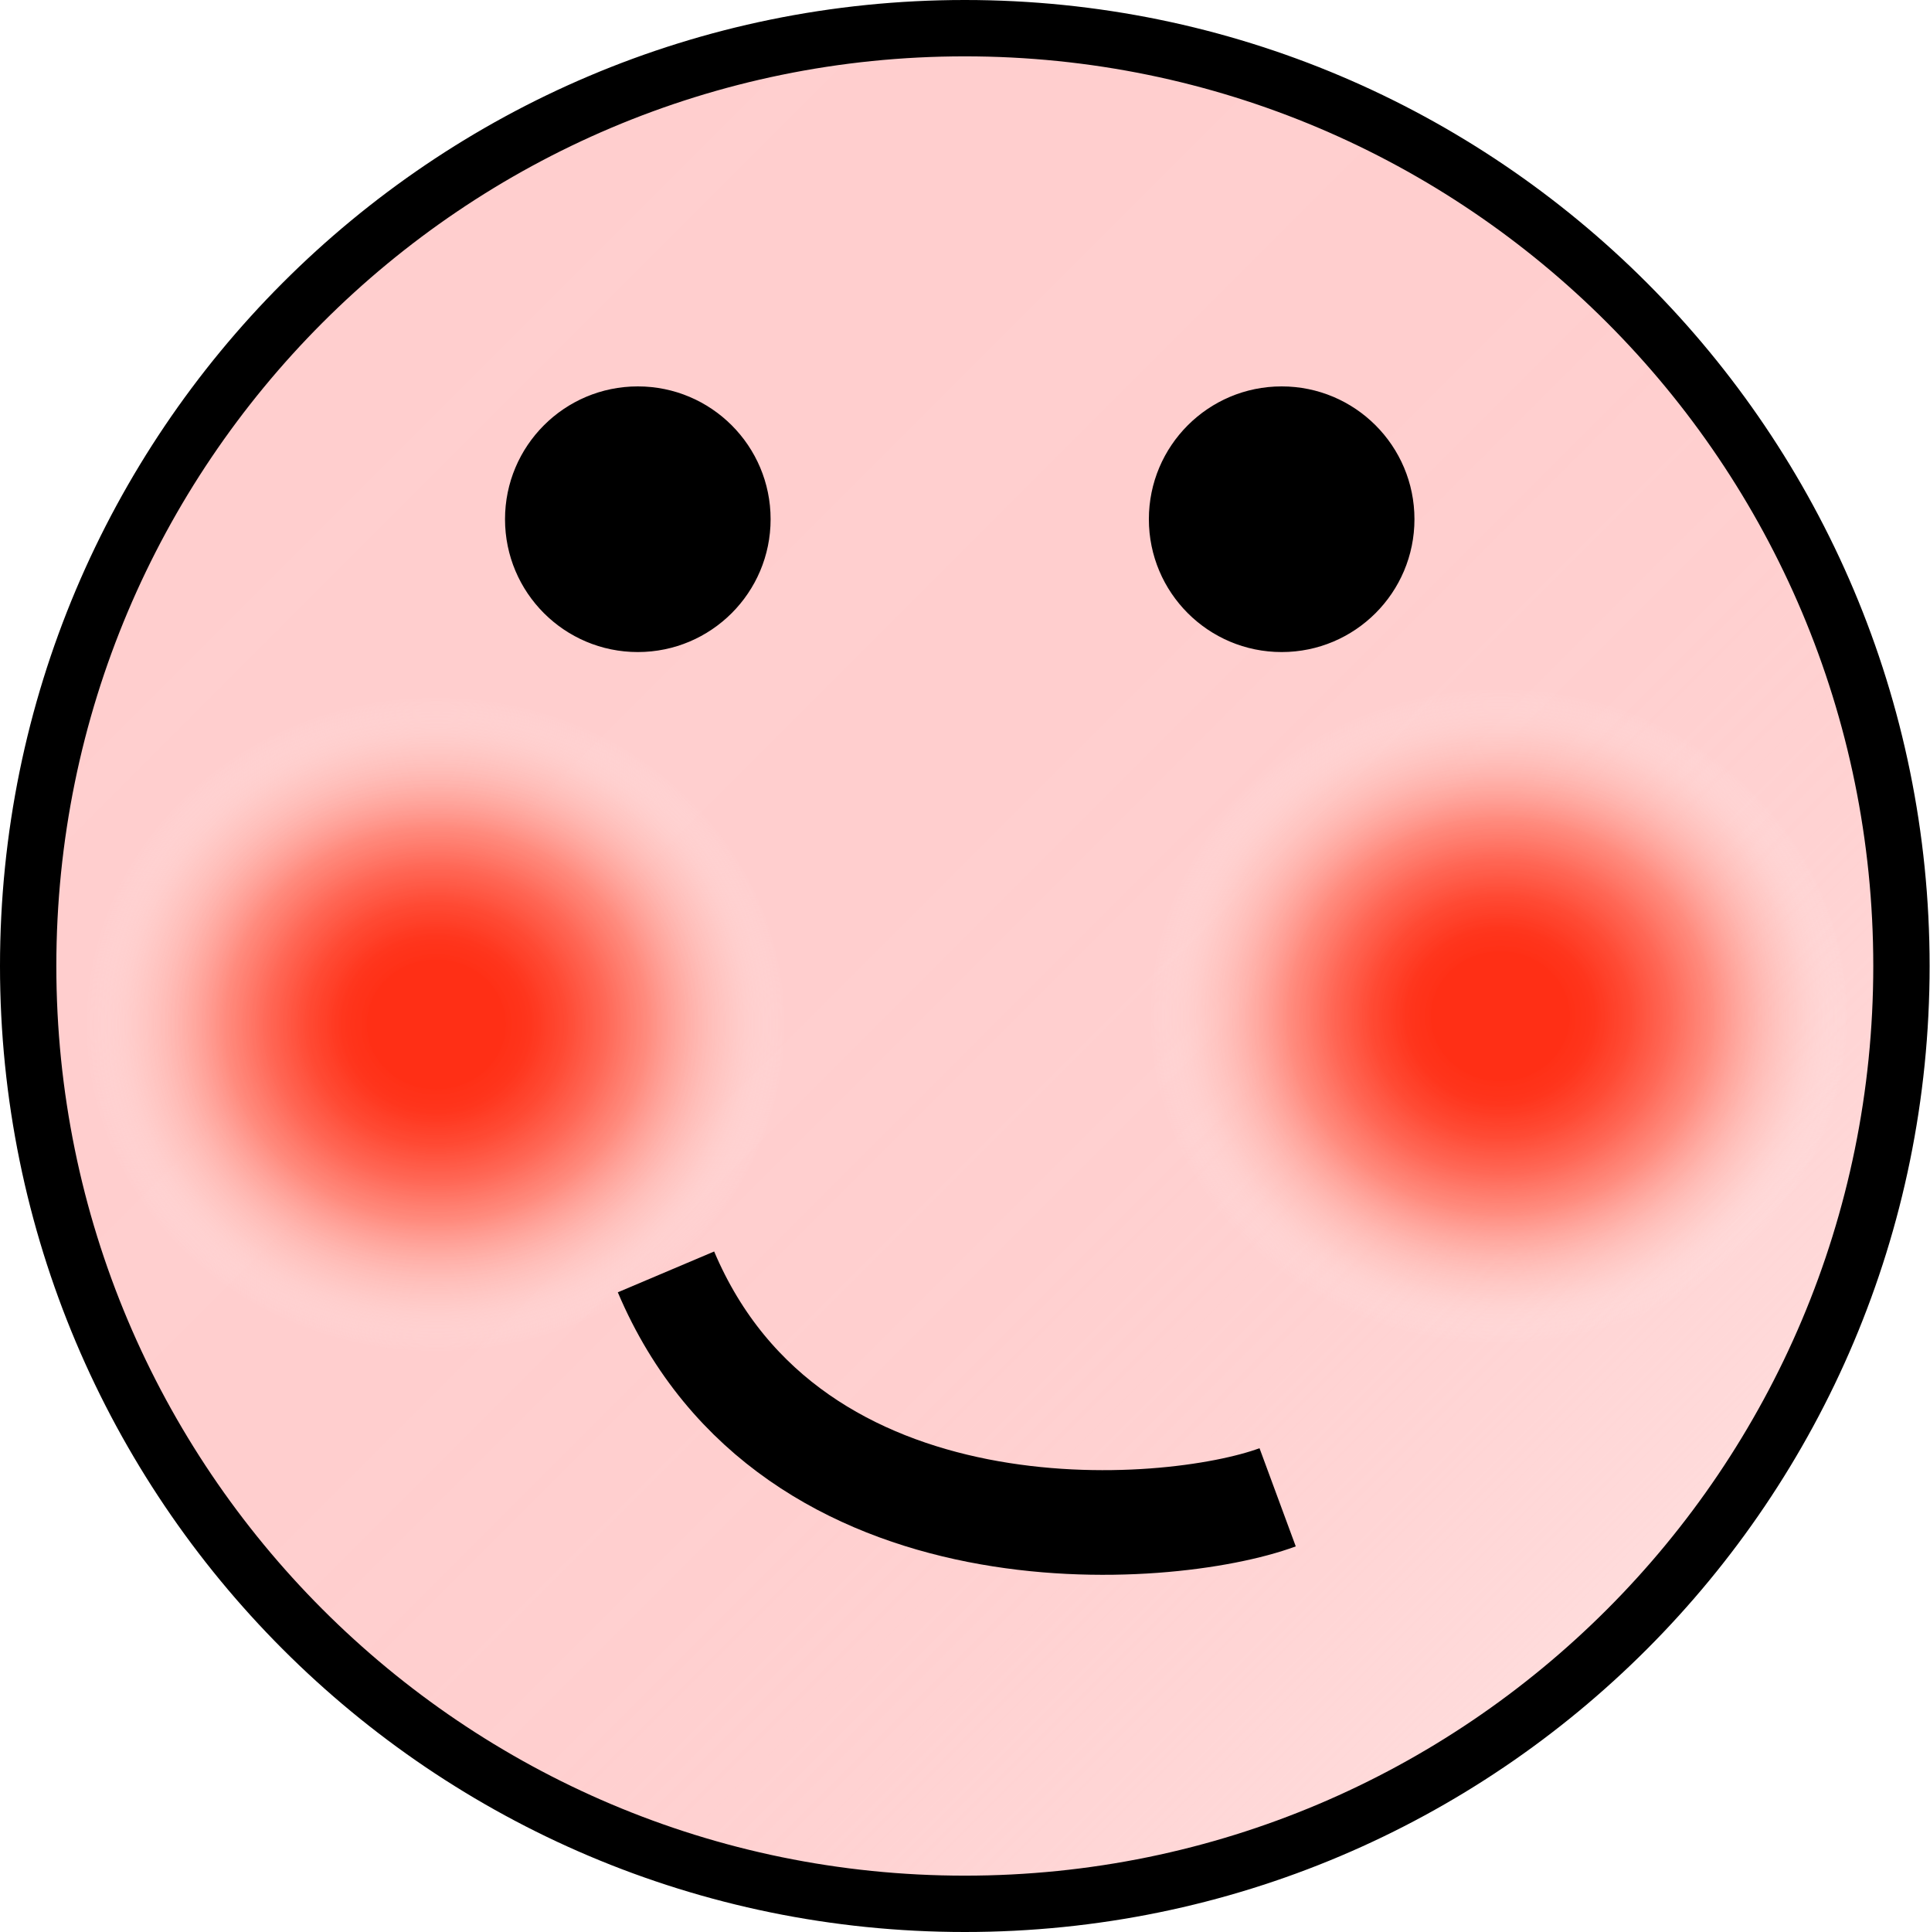
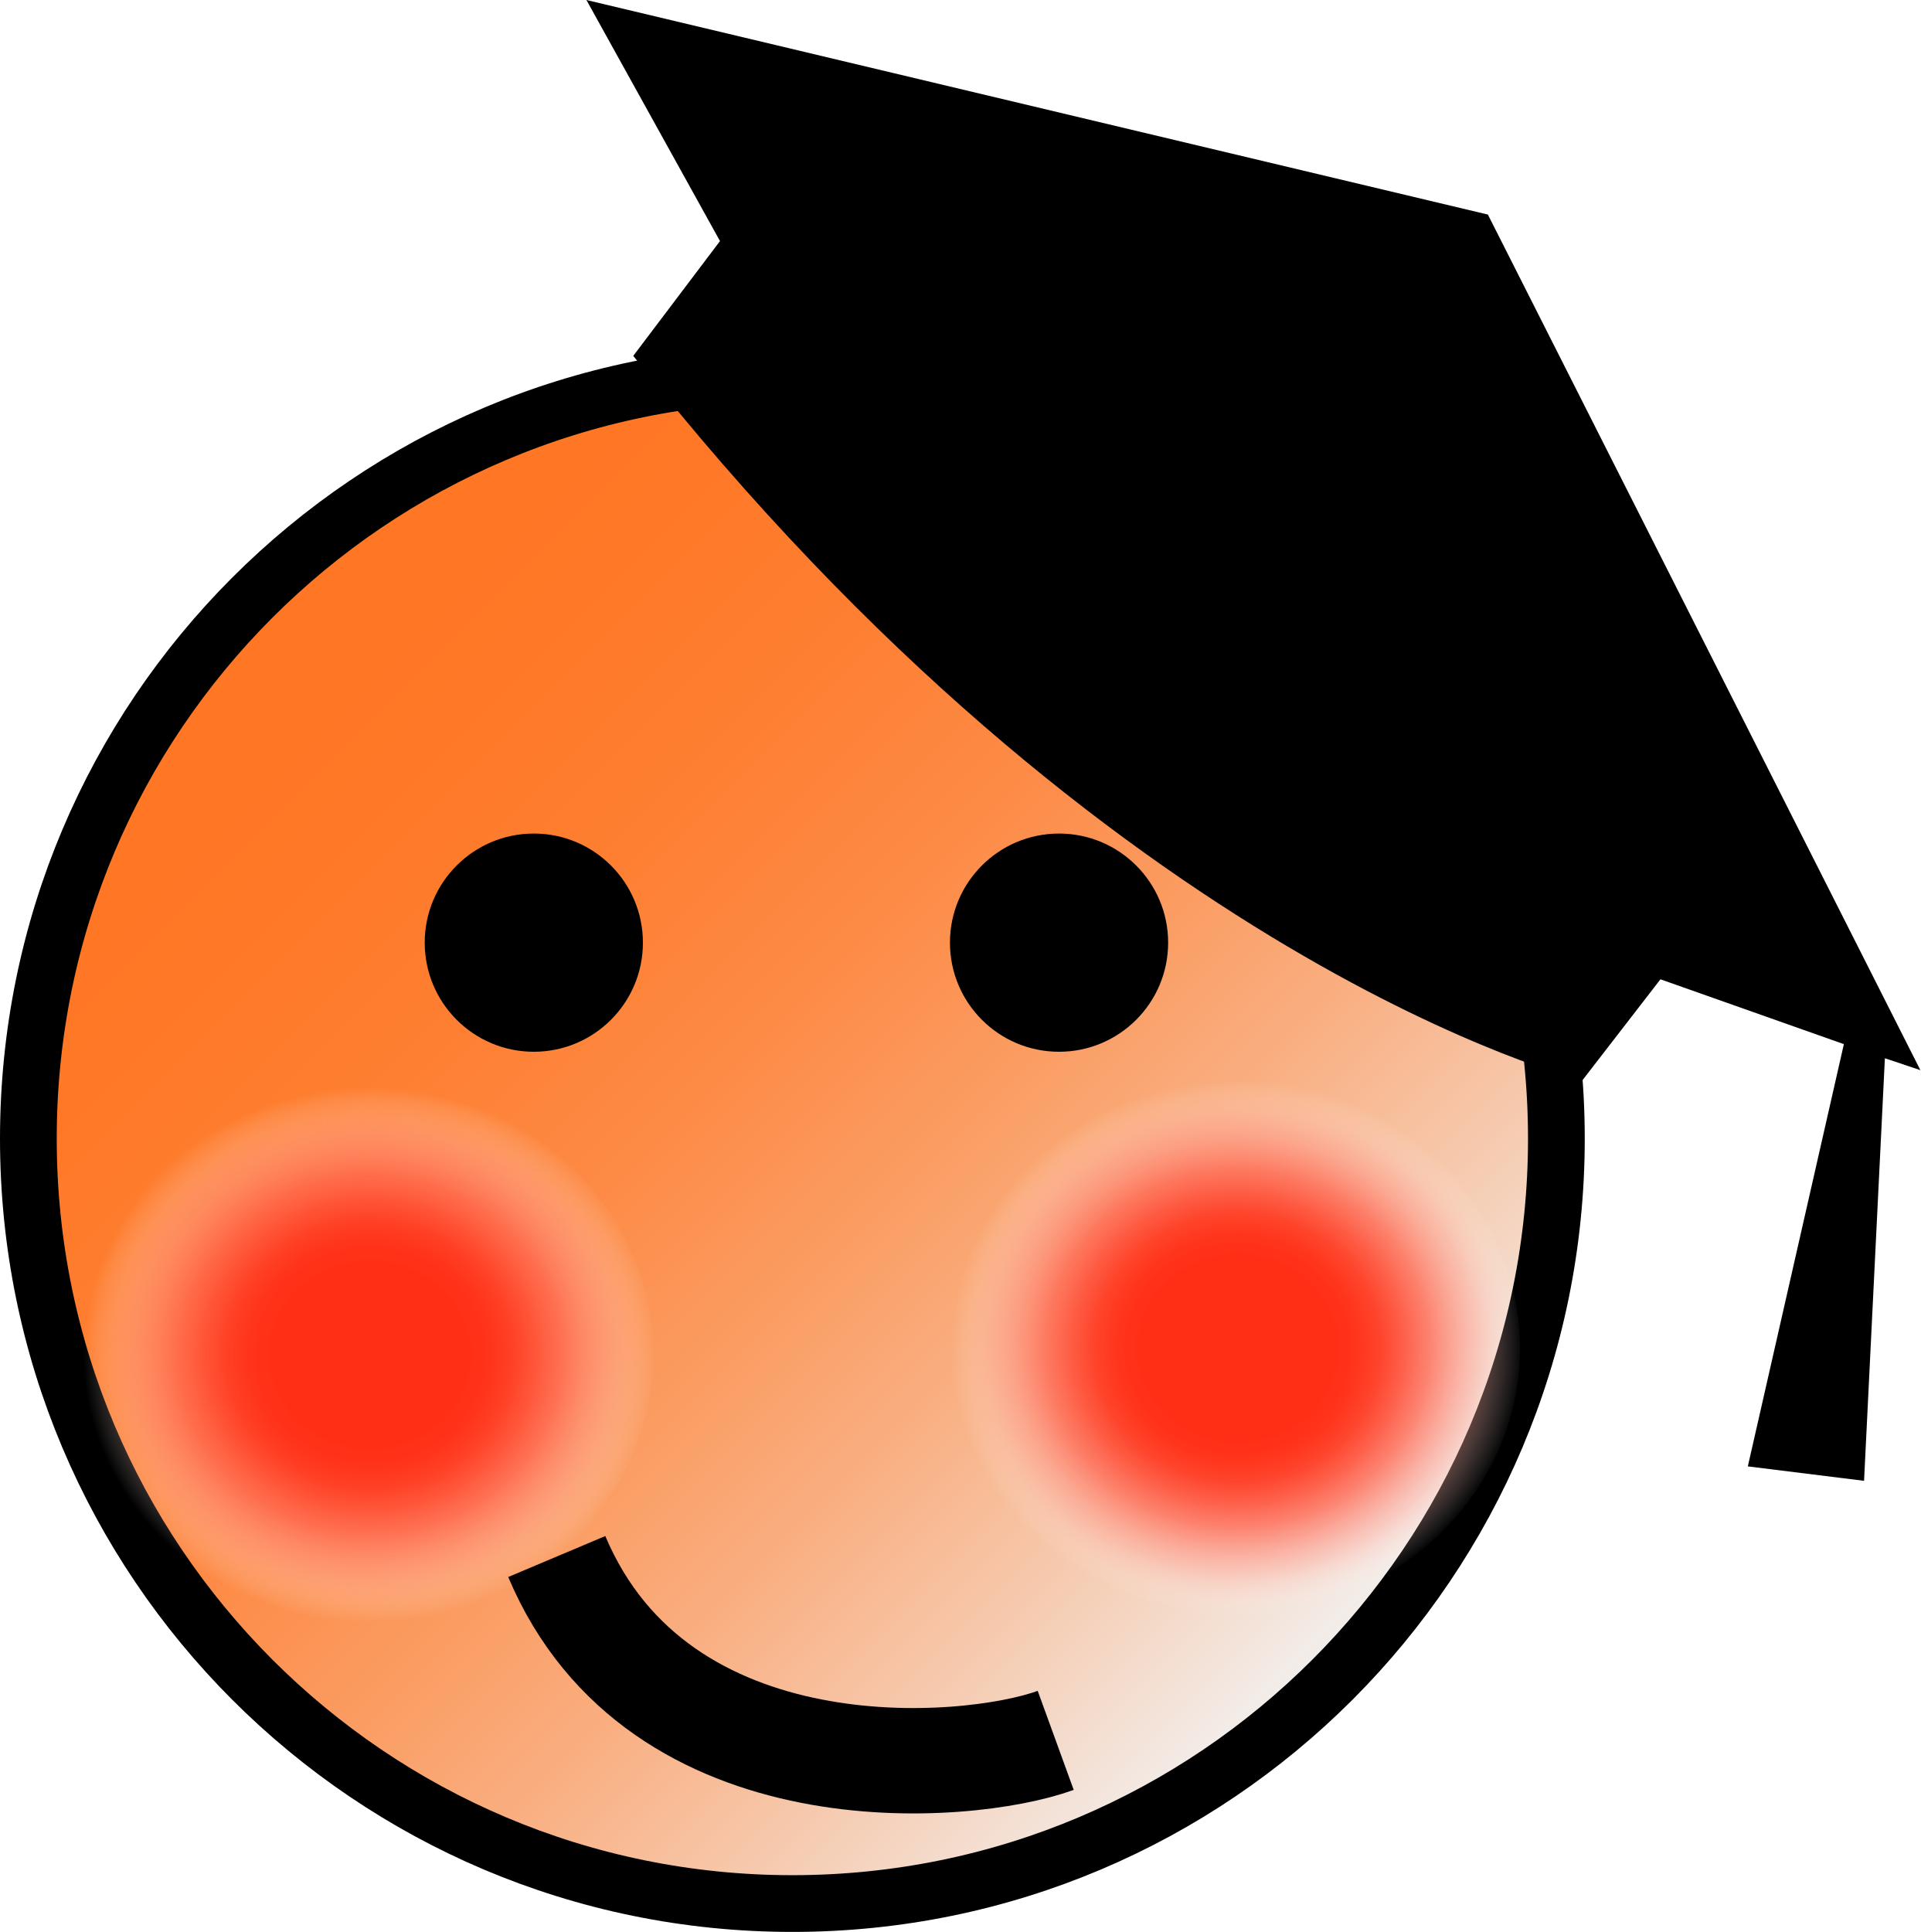
- <svg xmlns="http://www.w3.org/2000/svg" xmlns:xlink="http://www.w3.org/1999/xlink" viewBox="0 0 239.75 240">
+ <svg xmlns="http://www.w3.org/2000/svg" xmlns:xlink="http://www.w3.org/1999/xlink" viewBox="0 0 236.93 238.34">
  <defs>
-     <style>.cls-1,.cls-2,.cls-5{stroke:#000;stroke-miterlimit:10;}.cls-1{stroke-width:7px;fill:url(#Unbenannter_Verlauf_13);}.cls-3{fill:url(#Unbenannter_Verlauf_26);}.cls-4{fill:url(#Unbenannter_Verlauf_26-2);}.cls-5{fill:none;stroke-width:13px;}</style>
-     <linearGradient id="Unbenannter_Verlauf_13" x1="37.54" y1="37.67" x2="202.21" y2="202.33" gradientUnits="userSpaceOnUse">
-       <stop offset="0" stop-color="#ffcece" />
-       <stop offset="0.47" stop-color="#ffcece" stop-opacity="0.99" />
-       <stop offset="0.65" stop-color="#ffcece" stop-opacity="0.97" />
-       <stop offset="0.77" stop-color="#ffcece" stop-opacity="0.92" />
-       <stop offset="0.87" stop-color="#ffcece" stop-opacity="0.85" />
-       <stop offset="0.95" stop-color="#ffcece" stop-opacity="0.77" />
-       <stop offset="1" stop-color="#ffcece" stop-opacity="0.7" />
+     <style>.cls-1,.cls-2,.cls-5{stroke:#000;stroke-miterlimit:10;}.cls-1{stroke-width:7px;fill:url(#Unbenannter_Verlauf_13);}.cls-3{fill:url(#Unbenannter_Verlauf_4);}.cls-4{fill:url(#Unbenannter_Verlauf_4-2);}.cls-5{fill:none;stroke-width:13px;}</style>
+     <linearGradient id="Unbenannter_Verlauf_13" x1="31.07" y1="73.78" x2="164.45" y2="207.16" gradientUnits="userSpaceOnUse">
+       <stop offset="0" stop-color="#ff7623" />
+       <stop offset="0.15" stop-color="#ff7827" />
+       <stop offset="0.29" stop-color="#fe7f32" />
+       <stop offset="0.43" stop-color="#fd8a45" />
+       <stop offset="0.56" stop-color="#fb9b60" />
+       <stop offset="0.69" stop-color="#f9af82" />
+       <stop offset="0.82" stop-color="#f6c9ad" />
+       <stop offset="0.95" stop-color="#f3e6de" />
+       <stop offset="1" stop-color="#f2f2f2" />
    </linearGradient>
-     <radialGradient id="Unbenannter_Verlauf_26" cx="91.29" cy="131.28" r="18.11" gradientTransform="translate(-165.8 -168.13) scale(2.41 2.25)" gradientUnits="userSpaceOnUse">
-       <stop offset="0.19" stop-color="#ff2f15" />
-       <stop offset="0.27" stop-color="#ff331a" stop-opacity="0.98" />
-       <stop offset="0.37" stop-color="#ff3f27" stop-opacity="0.92" />
-       <stop offset="0.48" stop-color="#ff523d" stop-opacity="0.83" />
-       <stop offset="0.6" stop-color="#ff6e5b" stop-opacity="0.7" />
-       <stop offset="0.71" stop-color="#ff9183" stop-opacity="0.53" />
-       <stop offset="0.84" stop-color="#ffbcb3" stop-opacity="0.32" />
-       <stop offset="0.96" stop-color="#ffedeb" stop-opacity="0.08" />
+     <radialGradient id="Unbenannter_Verlauf_4" cx="87.78" cy="149.68" r="14.67" gradientTransform="translate(-165.91 -169.65) scale(2.41 2.25)" gradientUnits="userSpaceOnUse">
+       <stop offset="0.34" stop-color="#ff2f15" />
+       <stop offset="0.42" stop-color="#ff3219" stop-opacity="0.98" />
+       <stop offset="0.5" stop-color="#ff3c24" stop-opacity="0.94" />
+       <stop offset="0.58" stop-color="#ff4d37" stop-opacity="0.86" />
+       <stop offset="0.67" stop-color="#ff6551" stop-opacity="0.74" />
+       <stop offset="0.75" stop-color="#ff8373" stop-opacity="0.6" />
+       <stop offset="0.84" stop-color="#ffa89d" stop-opacity="0.42" />
+       <stop offset="0.92" stop-color="#ffd3cd" stop-opacity="0.21" />
      <stop offset="1" stop-color="#fff" stop-opacity="0" />
    </radialGradient>
-     <radialGradient id="Unbenannter_Verlauf_26-2" cx="146.15" cy="130.83" r="18.11" xlink:href="#Unbenannter_Verlauf_26" />
+     <radialGradient id="Unbenannter_Verlauf_4-2" cx="132.21" cy="149.32" r="14.67" xlink:href="#Unbenannter_Verlauf_4" />
  </defs>
  <g id="Ebene_3" data-name="Ebene 3">
-     <ellipse class="cls-1" cx="119.88" cy="120" rx="116.38" ry="116.5" />
-     <circle class="cls-2" cx="159.25" cy="64.5" r="16" />
-     <circle class="cls-2" cx="79.25" cy="64.5" r="16" />
-     <ellipse class="cls-3" cx="53.88" cy="127.25" rx="43.58" ry="40.75" />
-     <ellipse class="cls-4" cx="185.88" cy="126.25" rx="43.58" ry="40.75" />
-     <path class="cls-5" d="M159,186c-13.54,5-60.44,8.74-76-28" transform="translate(-0.25)" />
+     <ellipse class="cls-1" cx="97.76" cy="140.47" rx="94.26" ry="94.36" />
+     <path d="M72.71,1.53,183.93,28l53.36,105.55-4.38-1.47-2.57,52.13L216,182.43l11.85-52.09-22.63-8-9.66,12.5s-58-14.38-117.07-89.41L89.19,31.27Z" transform="translate(-0.36 -1.53)" />
+     <circle class="cls-2" cx="130.66" cy="116.29" r="12.96" />
+     <circle class="cls-2" cx="65.86" cy="116.29" r="12.96" />
+     <ellipse class="cls-3" cx="45.31" cy="167.12" rx="35.3" ry="33.01" />
+     <ellipse class="cls-4" cx="152.23" cy="166.31" rx="35.3" ry="33.01" />
+     <path class="cls-5" d="M130.61,216.23c-11,4-49,7.08-61.56-22.68" transform="translate(-0.36 -1.53)" />
  </g>
</svg>
